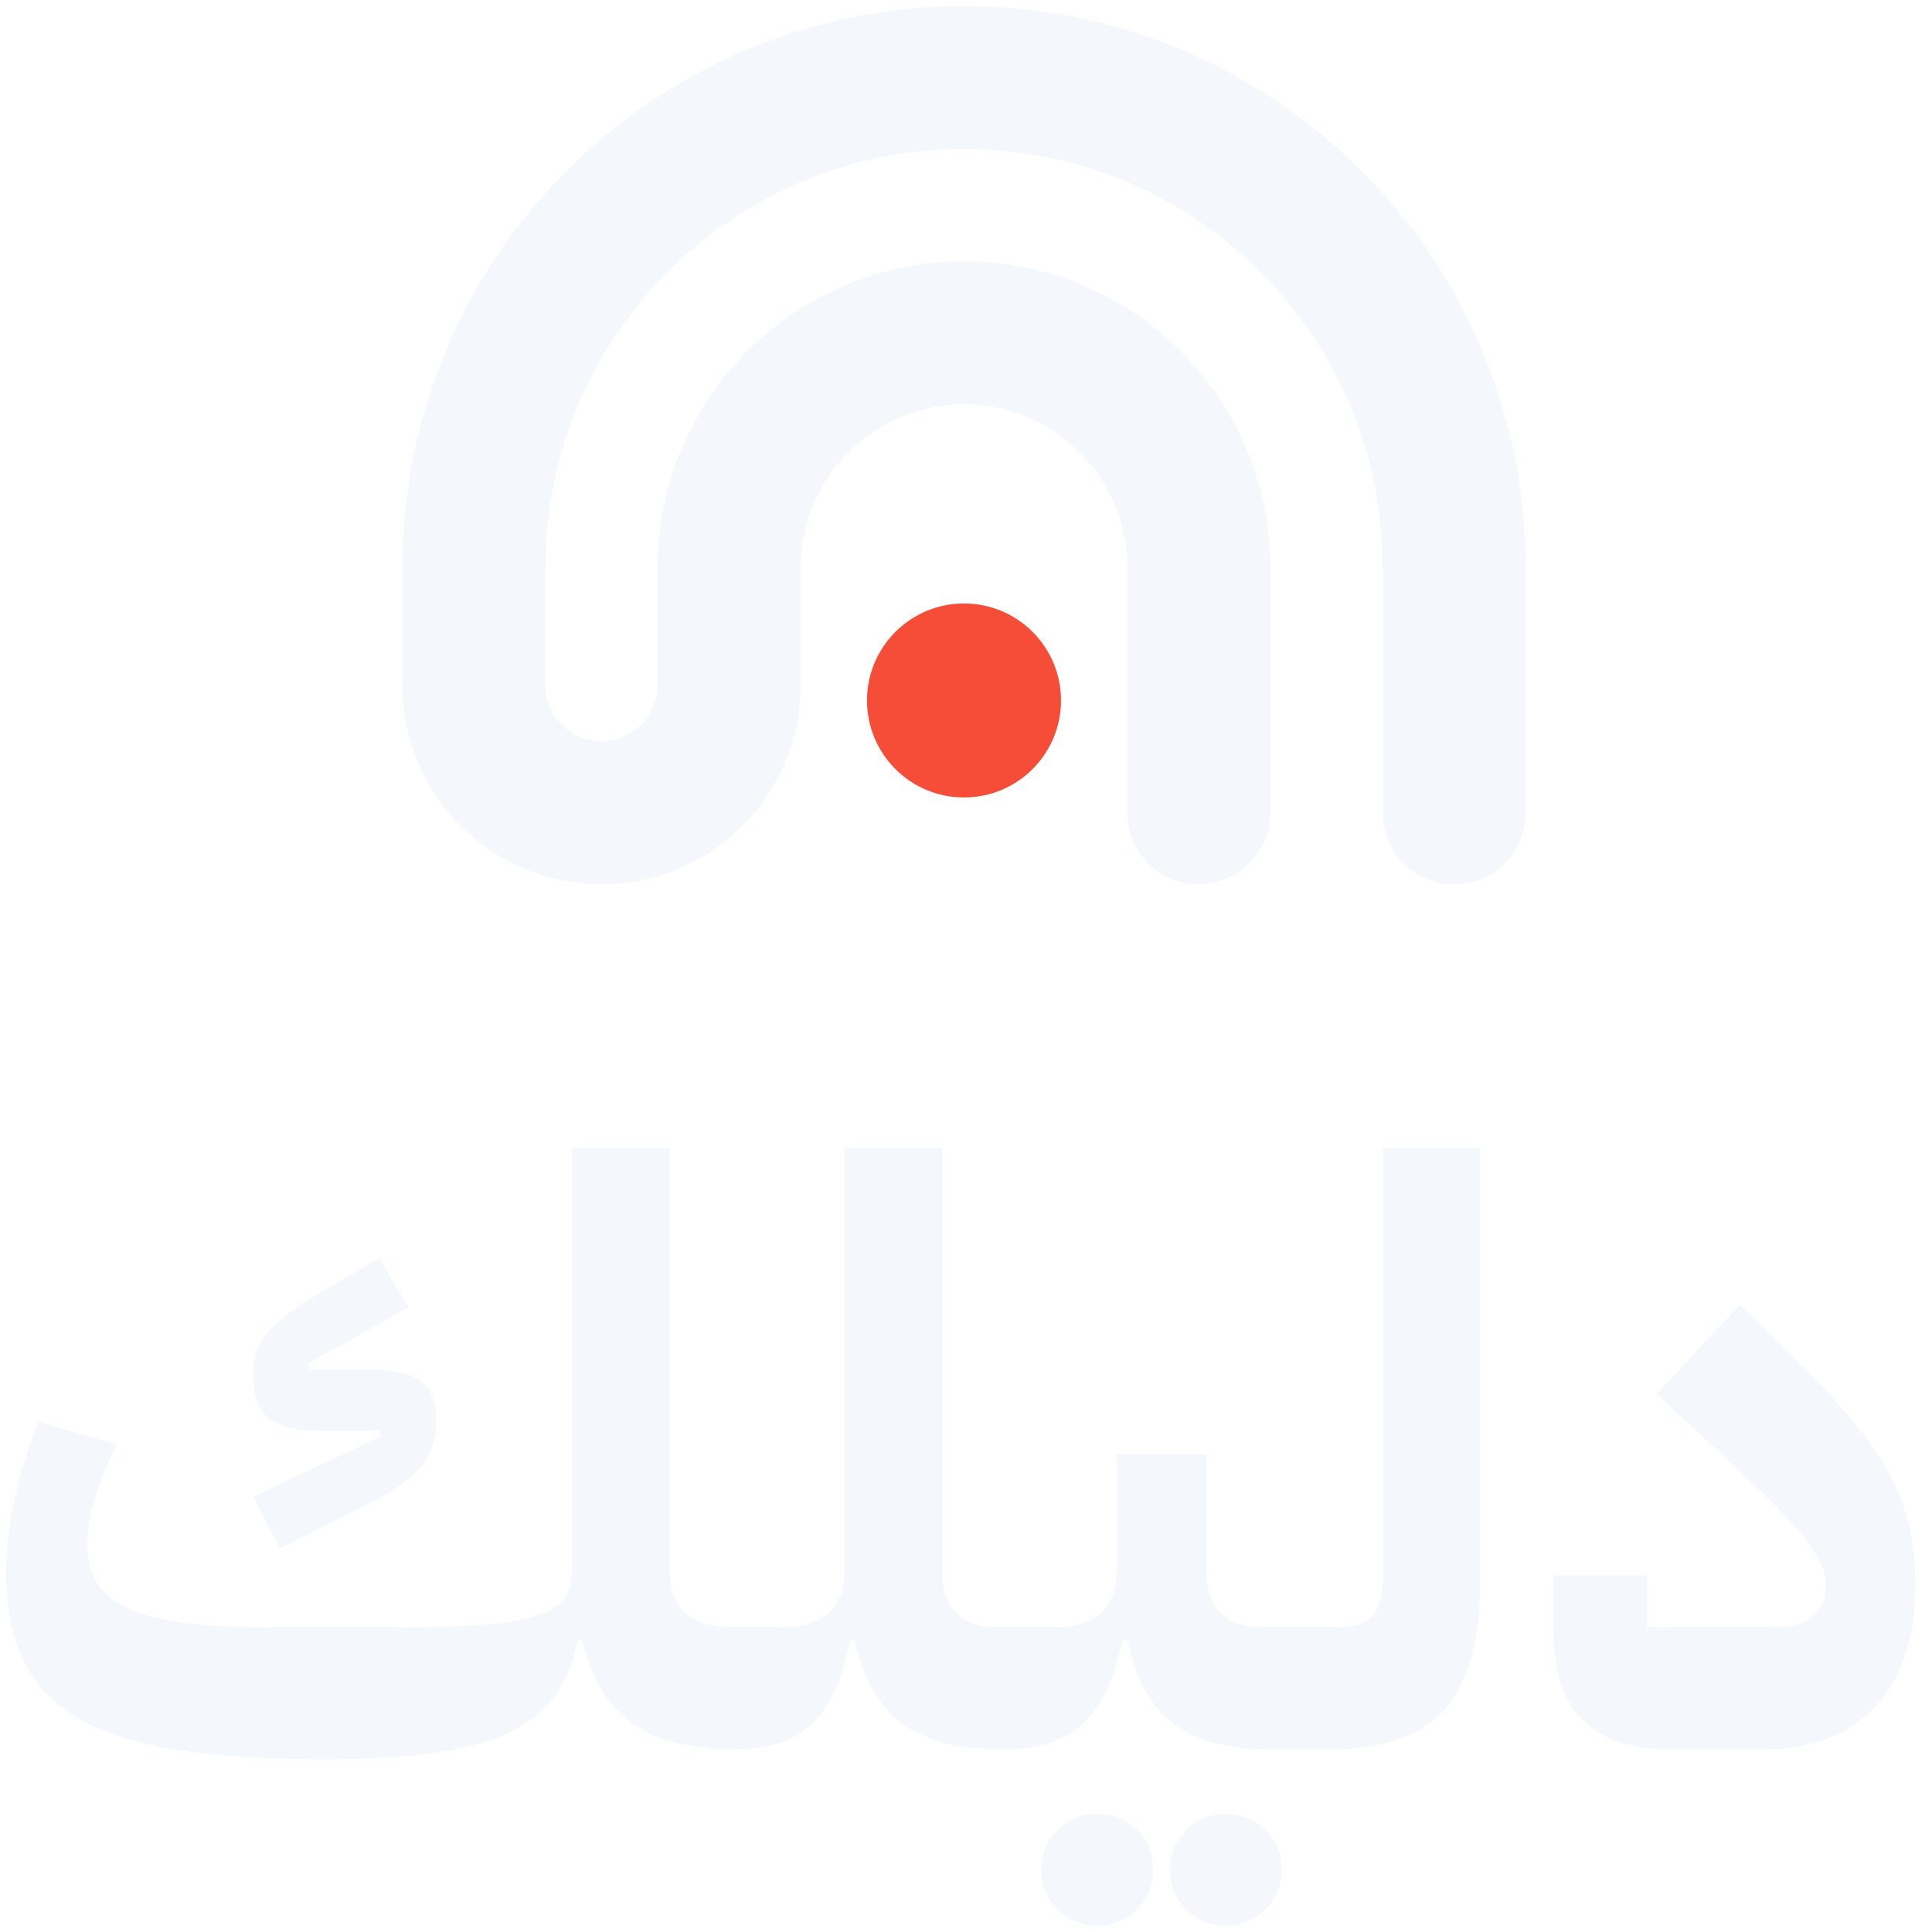
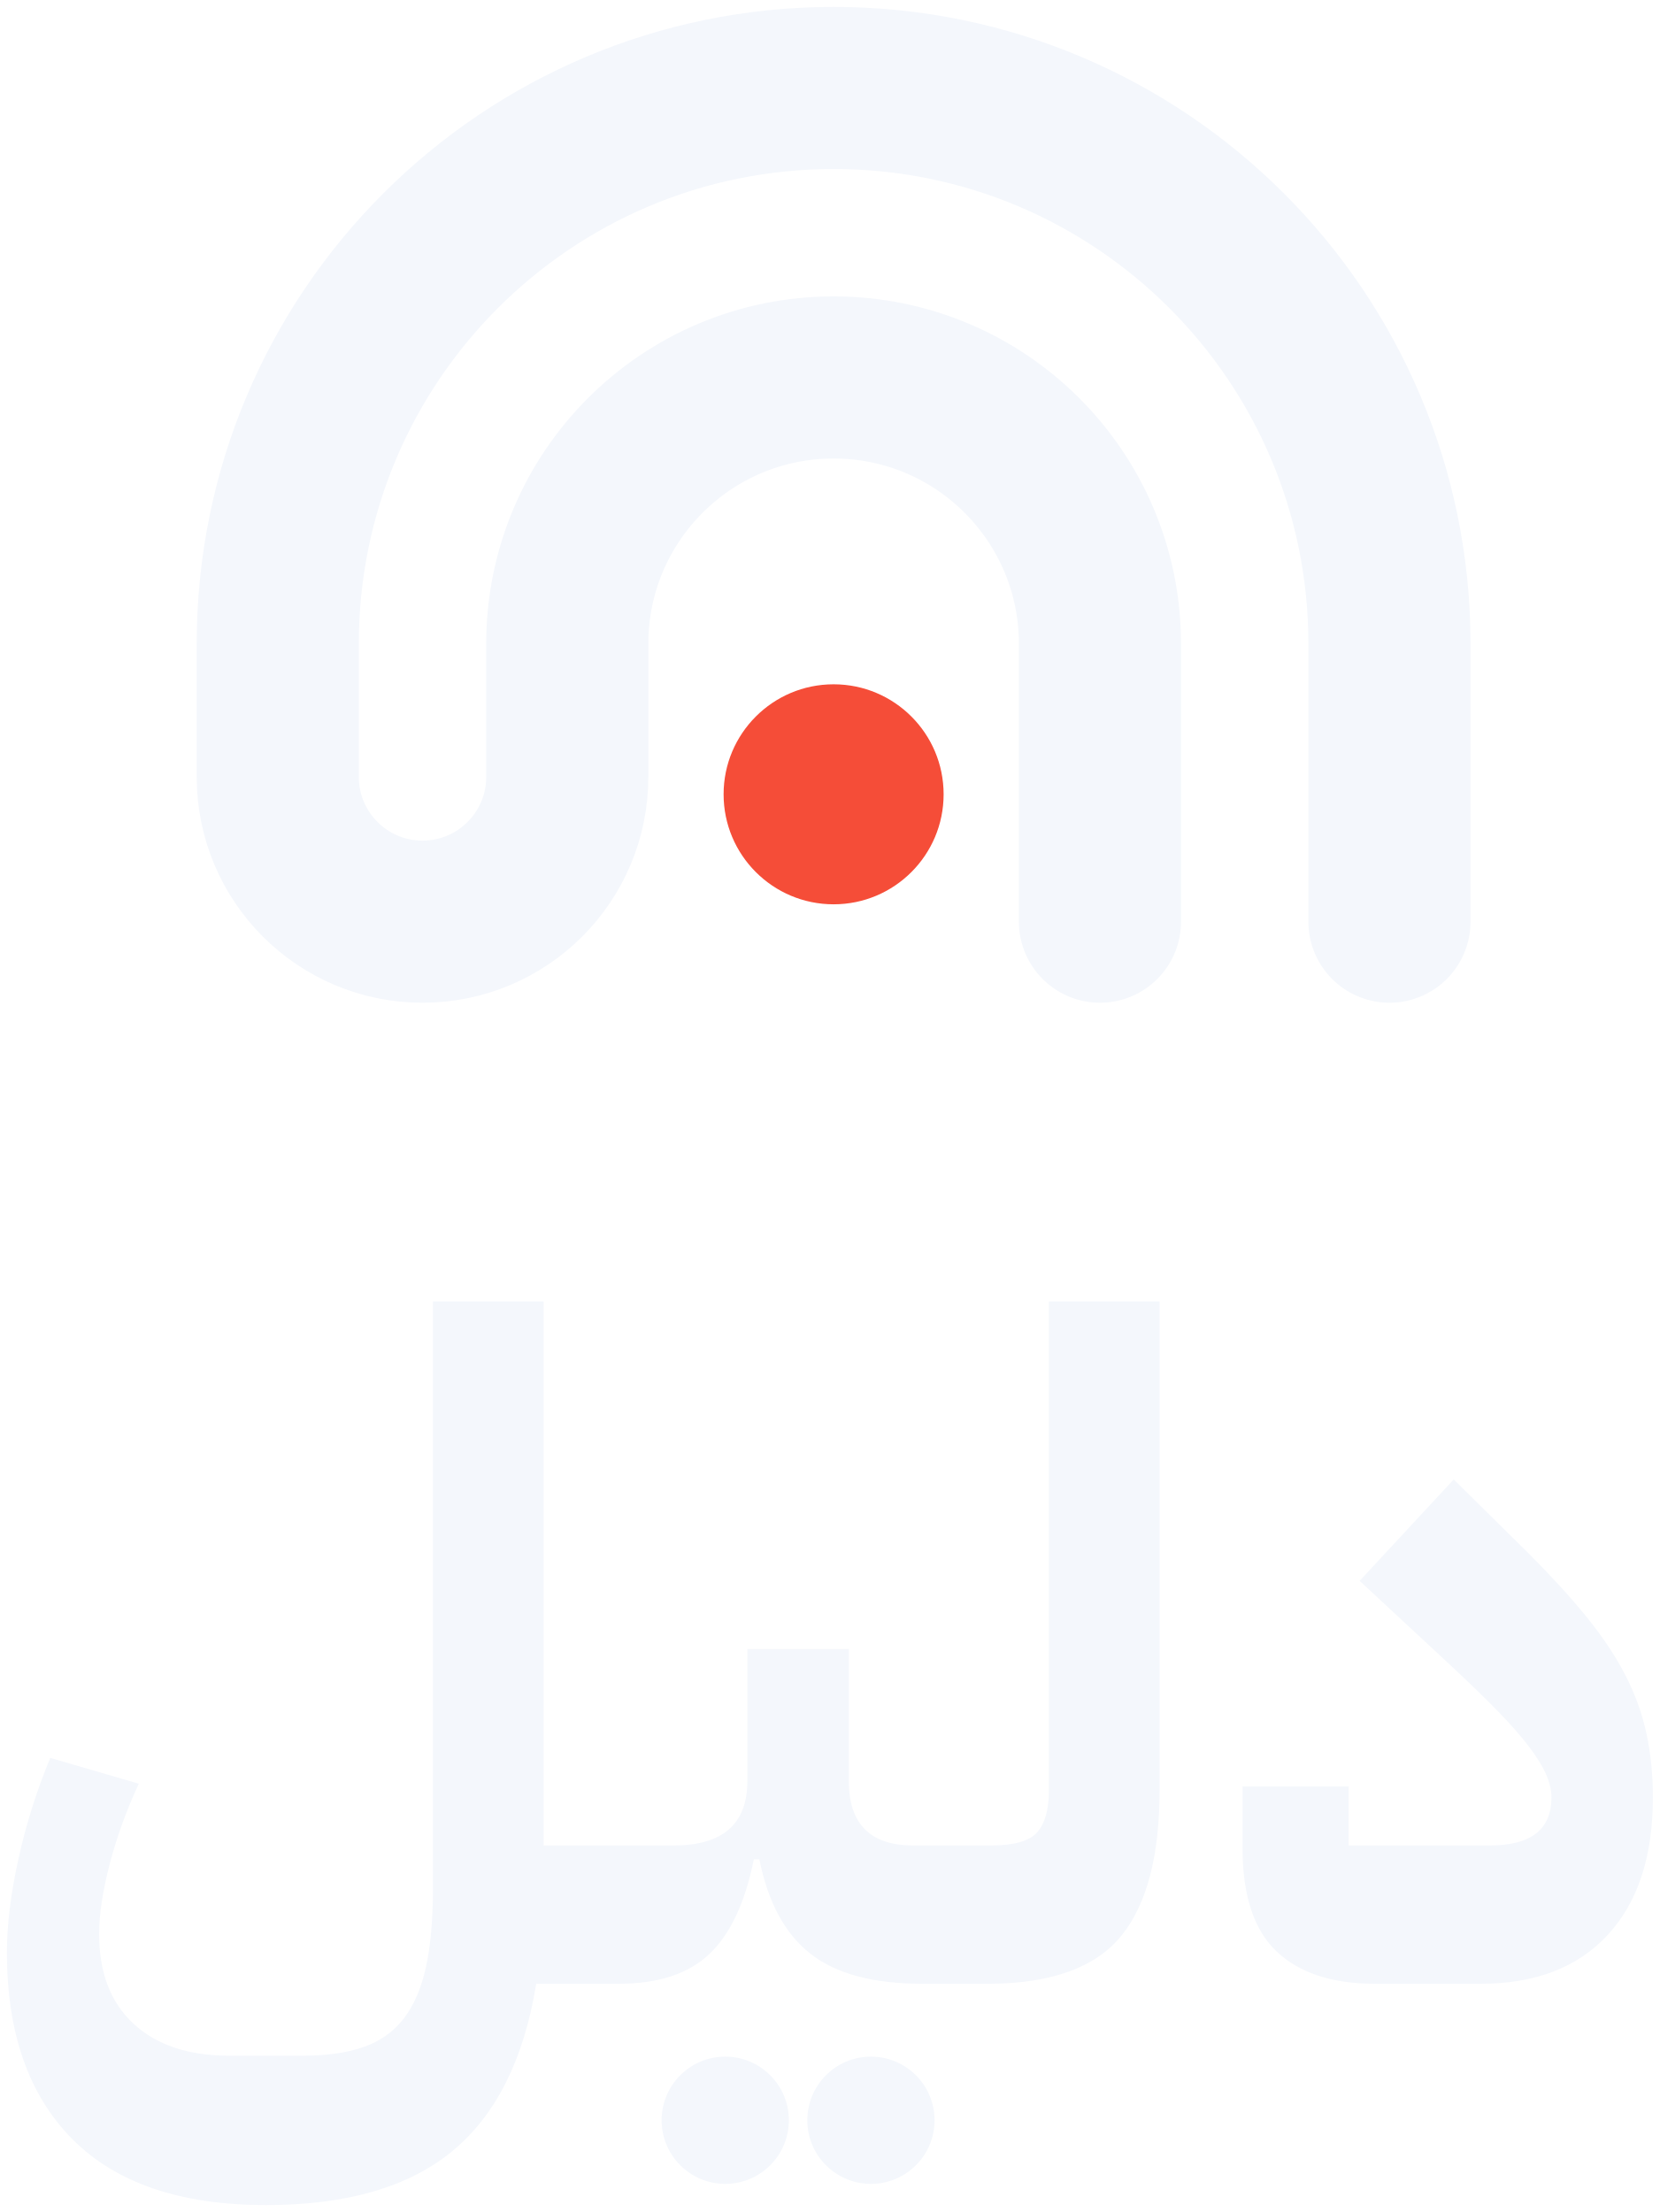
- <svg xmlns="http://www.w3.org/2000/svg" aria-label="دليلك" fill="none" height="128" role="img" viewBox="3.25 -215.15 236.3 237.6" width="127.3">
-   <path d="M43.1 1.2Q32.2 1.2 24.75 0Q17.3 -1.2 12.7 -3.95Q8.1 -6.7 6.05 -11.1Q4 -15.5 4 -22Q4 -26 5.05 -30.8Q6.1 -35.6 8 -40.3L17.6 -37.5Q15.9 -34.1 14.95 -30.95Q14 -27.8 14 -25.3Q14 -22.4 15.2 -20.45Q16.4 -18.5 19.1 -17.3Q21.8 -16.1 26.2 -15.55Q30.6 -15 37.1 -15L51.1 -15Q57.8 -15 62.15 -15.3Q66.5 -15.6 69.05 -16.4Q71.6 -17.2 72.6 -18.55Q73.6 -19.9 73.6 -22L73.6 -74L85.6 -74L85.6 -22Q85.6 -15 93.6 -15L96.6 -15L96.6 -3L93.6 0Q85.5 0 80.95 -3.25Q76.4 -6.5 74.9 -13.5L74.3 -13.5Q73.5 -9.4 71.5 -6.6Q69.5 -3.8 65.8 -2.05Q62.1 -0.3 56.55 0.45Q51 1.2 43.1 1.2ZM34.4 -31.1L50.1 -38.5L49.9 -39.2L41.9 -39.2Q38.3 -39.2 36.35 -40.7Q34.4 -42.2 34.4 -46.2Q34.4 -49.7 36.7 -51.9Q39 -54.1 43.3 -56.6L49.9 -60.4L53.5 -54.4L41.2 -47.5L41.4 -46.7L49.2 -46.7Q52.9 -46.7 54.9 -45.35Q56.9 -44 56.9 -40.5Q56.9 -36.9 54.85 -34.6Q52.8 -32.3 48.6 -30.2L37.7 -24.7L34.4 -31.1ZM93.6 -12L96.6 -15L99.1 -15Q107.1 -15 107.1 -22L107.1 -74L119.1 -74L119.1 -22Q119.1 -15 126.1 -15L129.6 -15L129.6 -3L126.6 0Q118.4 0 114.1 -3.25Q109.8 -6.5 108.4 -13.5L107.8 -13.5Q106.5 -6.5 103.2 -3.25Q99.9 0 93.6 0L93.6 -12ZM126.6 -12L129.6 -15L132.6 -15Q140.6 -15 140.6 -22L140.6 -36.3L151.6 -36.3L151.6 -22Q151.6 -15 158.6 -15L162.6 -15L162.6 -3L159.6 0Q151.6 0 147.45 -3.25Q143.3 -6.5 141.9 -13.5L141.3 -13.5Q139.9 -6.5 136.5 -3.25Q133.1 0 126.6 0L126.6 -12ZM159.6 -12L162.6 -15L167 -15Q170.8 -15 172.05 -16.45Q173.3 -17.9 173.3 -21L173.3 -74L185.3 -74L185.3 -21Q185.3 -10.3 181.15 -5.2Q177 -0.1 167 0L159.6 0L159.6 -12ZM208.7 0Q201.7 0 198 -3.5Q194.3 -7 194.3 -14.7L194.3 -21.4L205.8 -21.4L205.8 -15L221.1 -15Q227.8 -15 227.8 -20.2Q227.8 -21.4 227.2 -22.75Q226.6 -24.1 225.3 -25.8Q224 -27.5 221.95 -29.6Q219.9 -31.7 216.9 -34.5L207 -43.7L217.2 -54.7L225.3 -46.7Q229 -43 231.6 -39.8Q234.2 -36.6 235.8 -33.5Q237.4 -30.4 238.1 -27.15Q238.8 -23.9 238.8 -20.2Q238.8 -10.6 233.9 -5.3Q229 0 220.1 0L208.7 0Z" fill="#f4f7fc" stroke="none" />
-   <circle cx="154" cy="14.8" fill="#f4f7fc" r="6.9" stroke="none" />
-   <circle cx="138.2" cy="14.8" r="6.9" fill="#f4f7fc" stroke="none" />
-   <g transform="translate(41.42977 -240.7721) scale(2.511628)">
+ <svg xmlns="http://www.w3.org/2000/svg" aria-label="دليل" fill="none" height="128" role="img" viewBox="2.75 -215.15 180 239.9" width="96.04">
+   <path d="M31.6 24Q17.7 24 10.6 16.85Q3.5 9.7 3.5 -3.4Q3.5 -7.9 4.75 -13.55Q6 -19.2 8.2 -24.5L17.8 -21.7Q15.8 -17.4 14.65 -13Q13.5 -8.6 13.5 -5.4Q13.5 0.9 17.25 4.35Q21 7.8 27.6 7.8L35.6 7.8Q39.5 7.8 42.2 6.85Q44.9 5.9 46.55 3.75Q48.2 1.6 48.95 -1.85Q49.7 -5.3 49.7 -10.3L49.7 -74L61.7 -74L61.7 -15L72.8 -15L72.8 -3L69.8 0L60.9 0Q58.9 12.3 51.8 18.15Q44.7 24 31.6 24ZM69.8 -12L72.8 -15L75.8 -15Q83.8 -15 83.8 -22L83.8 -36.3L94.8 -36.3L94.8 -22Q94.8 -15 101.8 -15L105.8 -15L105.8 -3L102.8 0Q94.8 0 90.65 -3.25Q86.5 -6.5 85.1 -13.5L84.5 -13.5Q83.1 -6.5 79.7 -3.25Q76.3 0 69.8 0L69.8 -12ZM102.8 -12L105.8 -15L110.2 -15Q114 -15 115.25 -16.45Q116.5 -17.9 116.5 -21L116.5 -74L128.5 -74L128.5 -21Q128.5 -10.3 124.35 -5.2Q120.2 -0.1 110.2 0L102.8 0L102.8 -12ZM151.9 0Q144.9 0 141.2 -3.5Q137.5 -7 137.5 -14.7L137.5 -21.4L149 -21.4L149 -15L164.3 -15Q171 -15 171 -20.2Q171 -21.4 170.4 -22.75Q169.8 -24.1 168.5 -25.8Q167.2 -27.5 165.15 -29.6Q163.1 -31.7 160.1 -34.5L150.2 -43.7L160.4 -54.7L168.5 -46.7Q172.2 -43 174.8 -39.8Q177.4 -36.6 179 -33.5Q180.6 -30.4 181.3 -27.15Q182 -23.9 182 -20.2Q182 -10.6 177.1 -5.3Q172.2 0 163.3 0L151.9 0Z" fill="#f4f7fc" stroke="none" />
+   <circle cx="97.2" cy="14.8" fill="#f4f7fc" r="6.9" stroke="none" />
+   <circle cx="81.4" cy="14.8" r="6.9" fill="#f4f7fc" stroke="none" />
+   <g transform="translate(12.77977 -240.7721) scale(2.511628)">
    <path d="M56 50V38a24 24 0 0 0-48 0v5.75a6.25 6.25 0 0 0 12.5 0V38a11.5 11.5 0 0 1 23 0v12" fill="none" stroke="#f4f7fc" stroke-linecap="round" stroke-linejoin="round" stroke-width="7" />
    <circle cx="32" cy="44.5" r="4.75" fill="#f54d38" stroke="none" />
  </g>
</svg>
